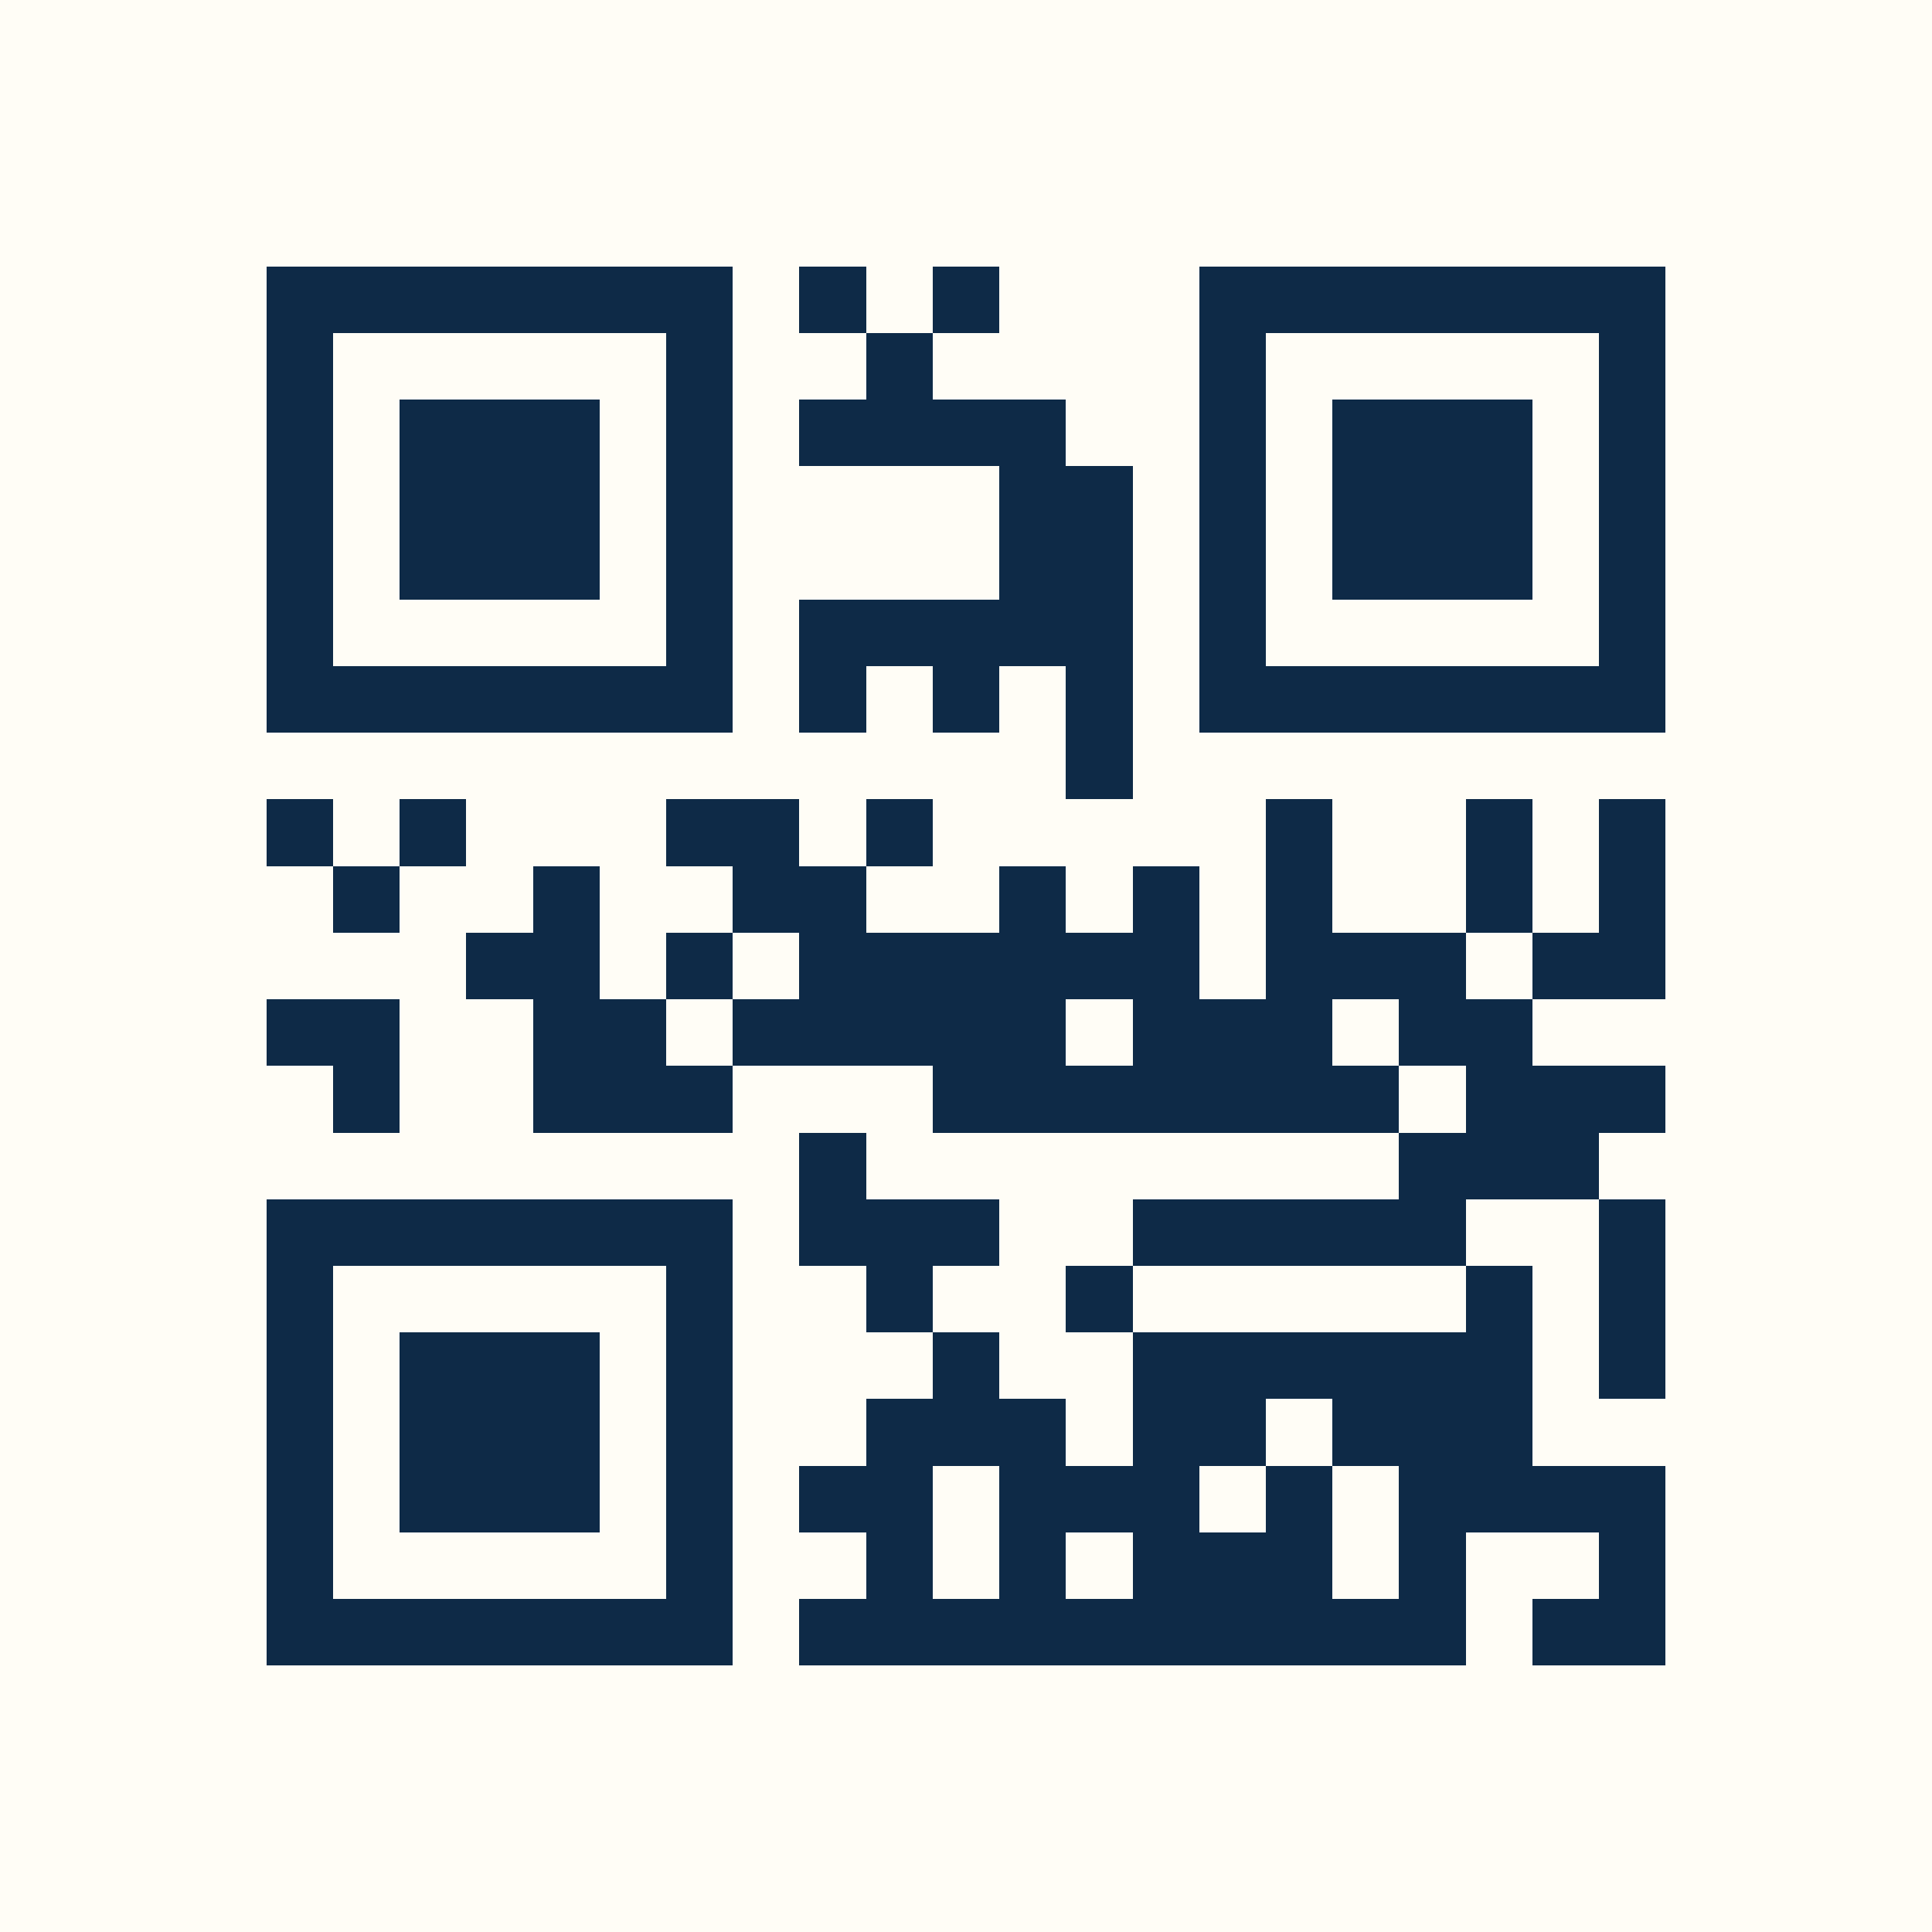
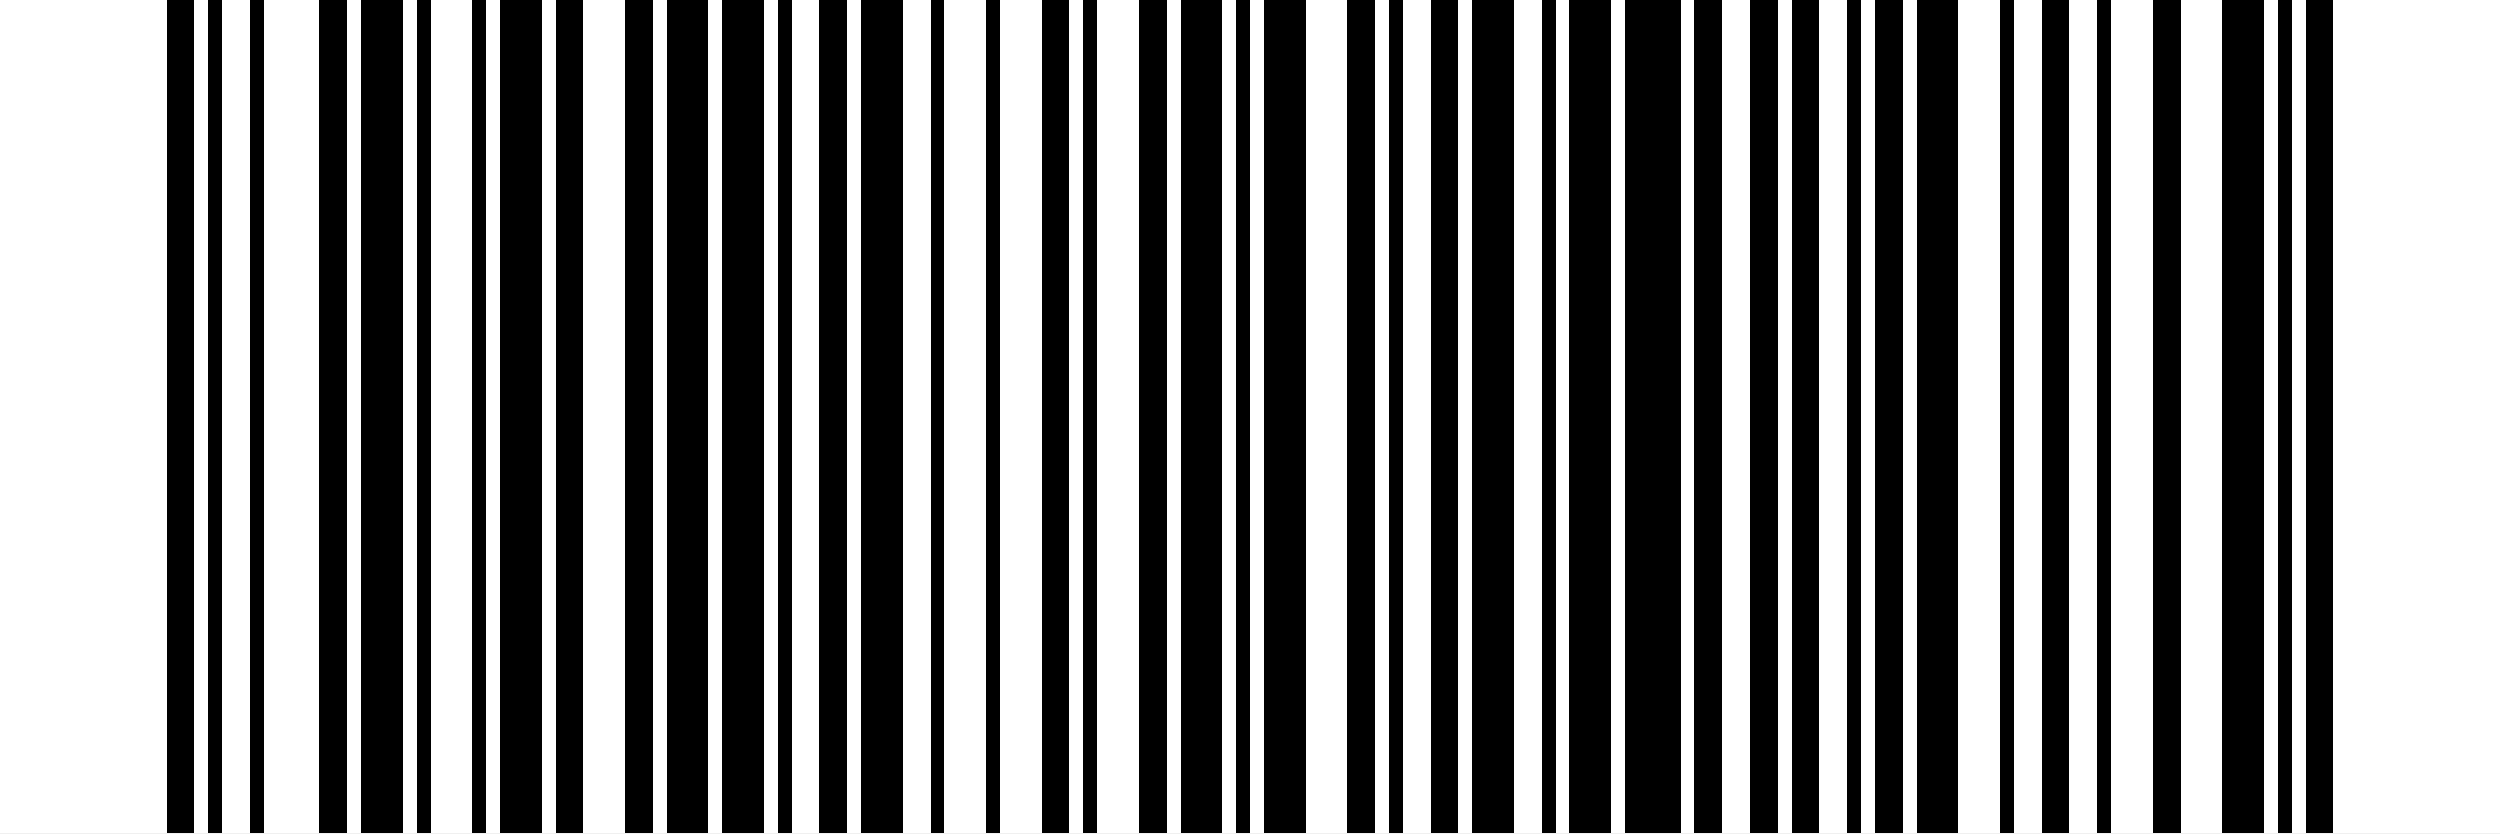
- <svg xmlns="http://www.w3.org/2000/svg" viewBox="0 0 29 29" shape-rendering="crispEdges">
-   <path fill="#fffdf6" d="M0 0h29v29H0z" />
-   <path stroke="#0e2a47" d="M4 4.5h7m1 0h1m1 0h1m3 0h7M4 5.5h1m5 0h1m2 0h1m4 0h1m5 0h1M4 6.5h1m1 0h3m1 0h1m1 0h4m2 0h1m1 0h3m1 0h1M4 7.5h1m1 0h3m1 0h1m4 0h2m1 0h1m1 0h3m1 0h1M4 8.5h1m1 0h3m1 0h1m4 0h2m1 0h1m1 0h3m1 0h1M4 9.5h1m5 0h1m1 0h5m1 0h1m5 0h1M4 10.5h7m1 0h1m1 0h1m1 0h1m1 0h7M16 11.5h1M4 12.5h1m1 0h1m3 0h2m1 0h1m5 0h1m2 0h1m1 0h1M5 13.5h1m2 0h1m2 0h2m2 0h1m1 0h1m1 0h1m2 0h1m1 0h1M7 14.5h2m1 0h1m1 0h6m1 0h3m1 0h2M4 15.5h2m2 0h2m1 0h5m1 0h3m1 0h2M5 16.5h1m2 0h3m3 0h7m1 0h3M12 17.5h1m8 0h3M4 18.5h7m1 0h3m2 0h5m2 0h1M4 19.5h1m5 0h1m2 0h1m2 0h1m5 0h1m1 0h1M4 20.5h1m1 0h3m1 0h1m3 0h1m2 0h6m1 0h1M4 21.5h1m1 0h3m1 0h1m2 0h3m1 0h2m1 0h3M4 22.5h1m1 0h3m1 0h1m1 0h2m1 0h3m1 0h1m1 0h4M4 23.5h1m5 0h1m2 0h1m1 0h1m1 0h3m1 0h1m2 0h1M4 24.5h7m1 0h10m1 0h2" />
+ <svg xmlns="http://www.w3.org/2000/svg" viewBox="0 0 180 60" width="720" height="240" shape-rendering="crispEdges">
+   <rect width="180" height="60" fill="#fff" />
+   <path fill="#000" d="M12 0h2v60h-2zM15 0h1v60h-1zM18 0h1v60h-1zM23 0h2v60h-2zM26 0h3v60h-3zM30 0h1v60h-1zM34 0h1v60h-1zM36 0h3v60h-3zM40 0h2v60h-2zM45 0h2v60h-2zM48 0h3v60h-3zM52 0h3v60h-3zM56 0h1v60h-1zM59 0h2v60h-2zM62 0h3v60h-3zM67 0h1v60h-1zM71 0h1v60h-1zM75 0h2v60h-2zM78 0h1v60h-1zM82 0h2v60h-2zM85 0h3v60h-3zM89 0h1v60h-1zM91 0h3v60h-3zM97 0h2v60h-2zM100 0h1v60h-1zM103 0h2v60h-2zM106 0h3v60h-3zM111 0h1v60h-1zM113 0h3v60h-3zM117 0h4v60h-4zM122 0h2v60h-2zM126 0h2v60h-2zM129 0h2v60h-2zM133 0h1v60h-1zM135 0h2v60h-2zM138 0h3v60h-3zM144 0h1v60h-1zM147 0h2v60h-2zM151 0h1v60h-1zM155 0h2v60h-2zM160 0h3v60h-3zM164 0h1v60h-1zM166 0h2v60h-2z" />
</svg>
